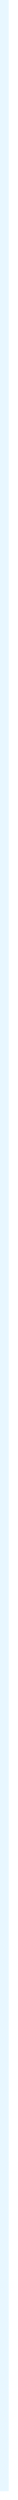
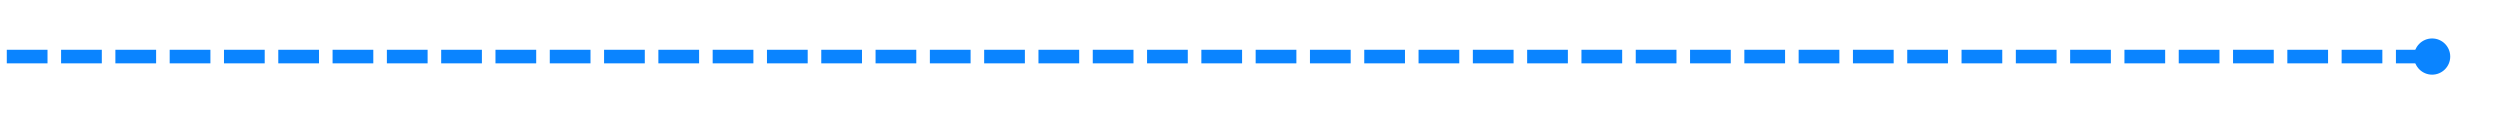
- <svg xmlns="http://www.w3.org/2000/svg" version="1.1" width="2px" height="287px">
-   <g transform="matrix(1 0 0 1 -1451 -706 )">
-     <path d="M 1451.5 706  L 1451.5 992  " stroke-width="1" stroke="#b4e4ff" fill="none" stroke-opacity="0.298" />
+ <svg xmlns="http://www.w3.org/2000/svg" version="1.1" width="552.5px" height="25px">
+   <g transform="matrix(1 0 0 1 -8.5 -584 )">
+     <path d="M 546 592.5  A 4 4 0 0 0 542 596.5 A 4 4 0 0 0 546 600.5 A 4 4 0 0 0 550 596.5 A 4 4 0 0 0 546 592.5 Z " fill-rule="nonzero" fill="#0a84ff" stroke="none" />
+     <path d="M 10 596.5  L 547 596.5  " stroke-width="3" stroke-dasharray="9,3" stroke="#0a84ff" fill="none" />
  </g>
</svg>
